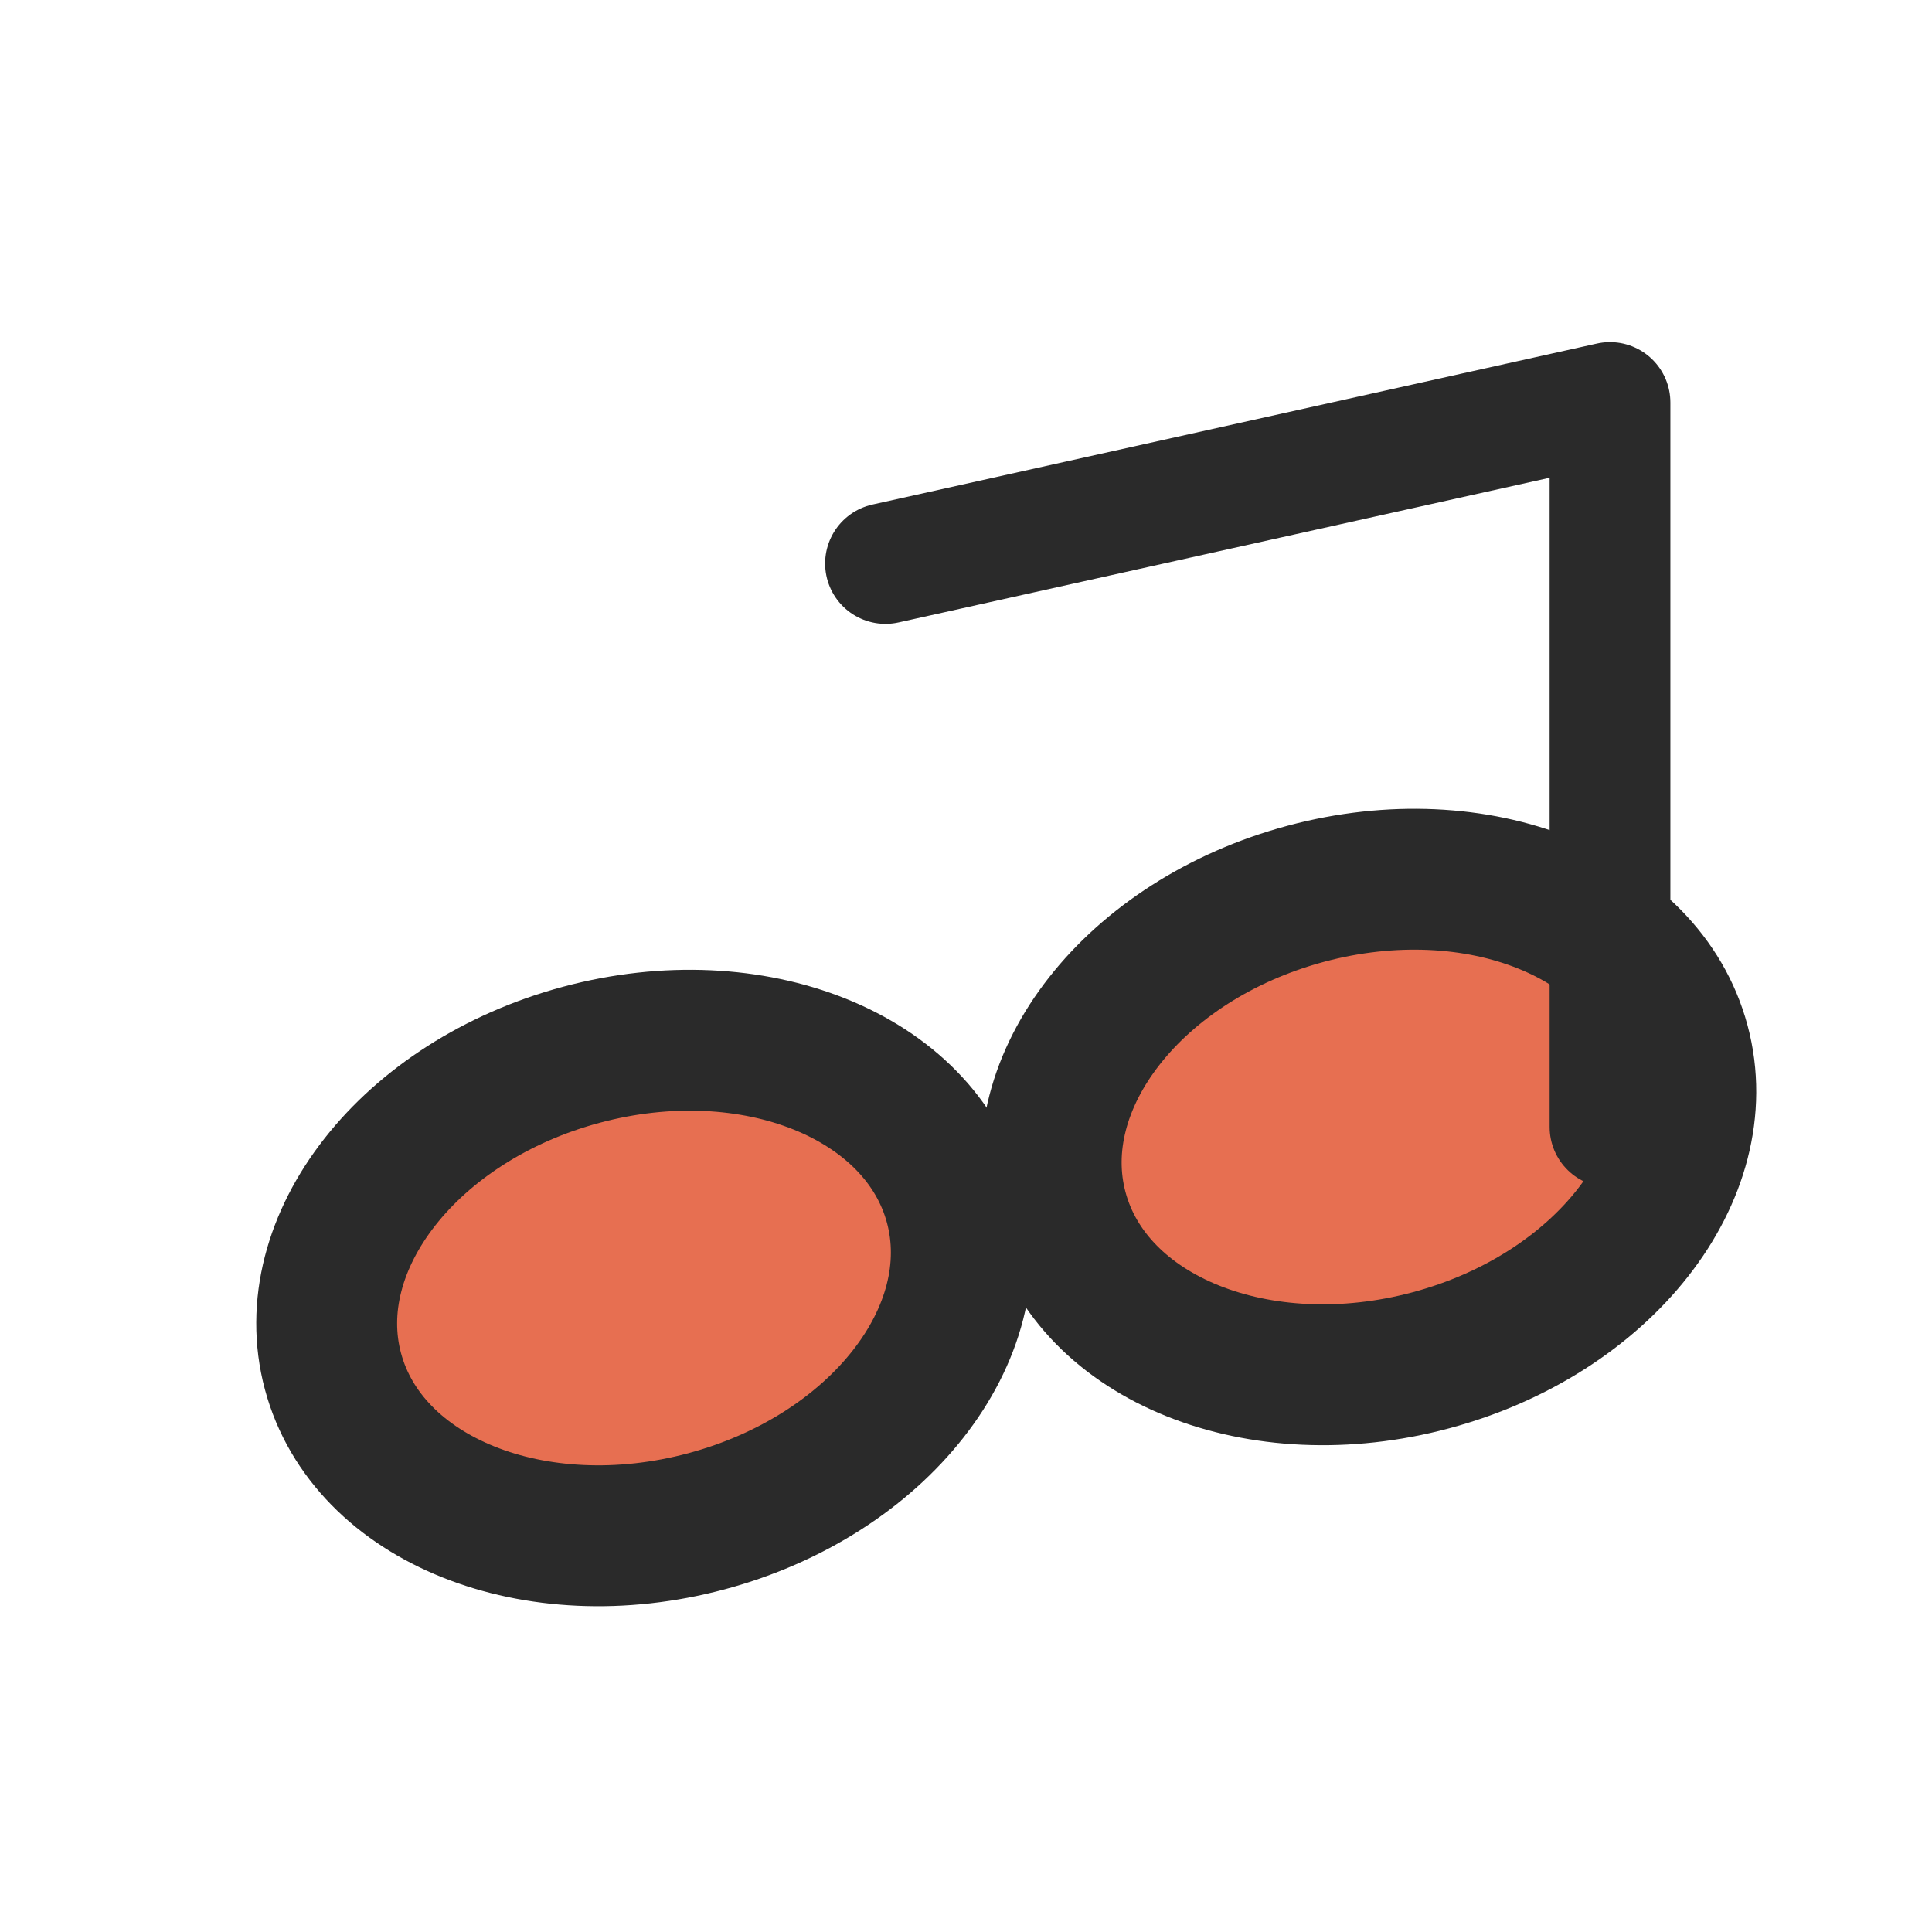
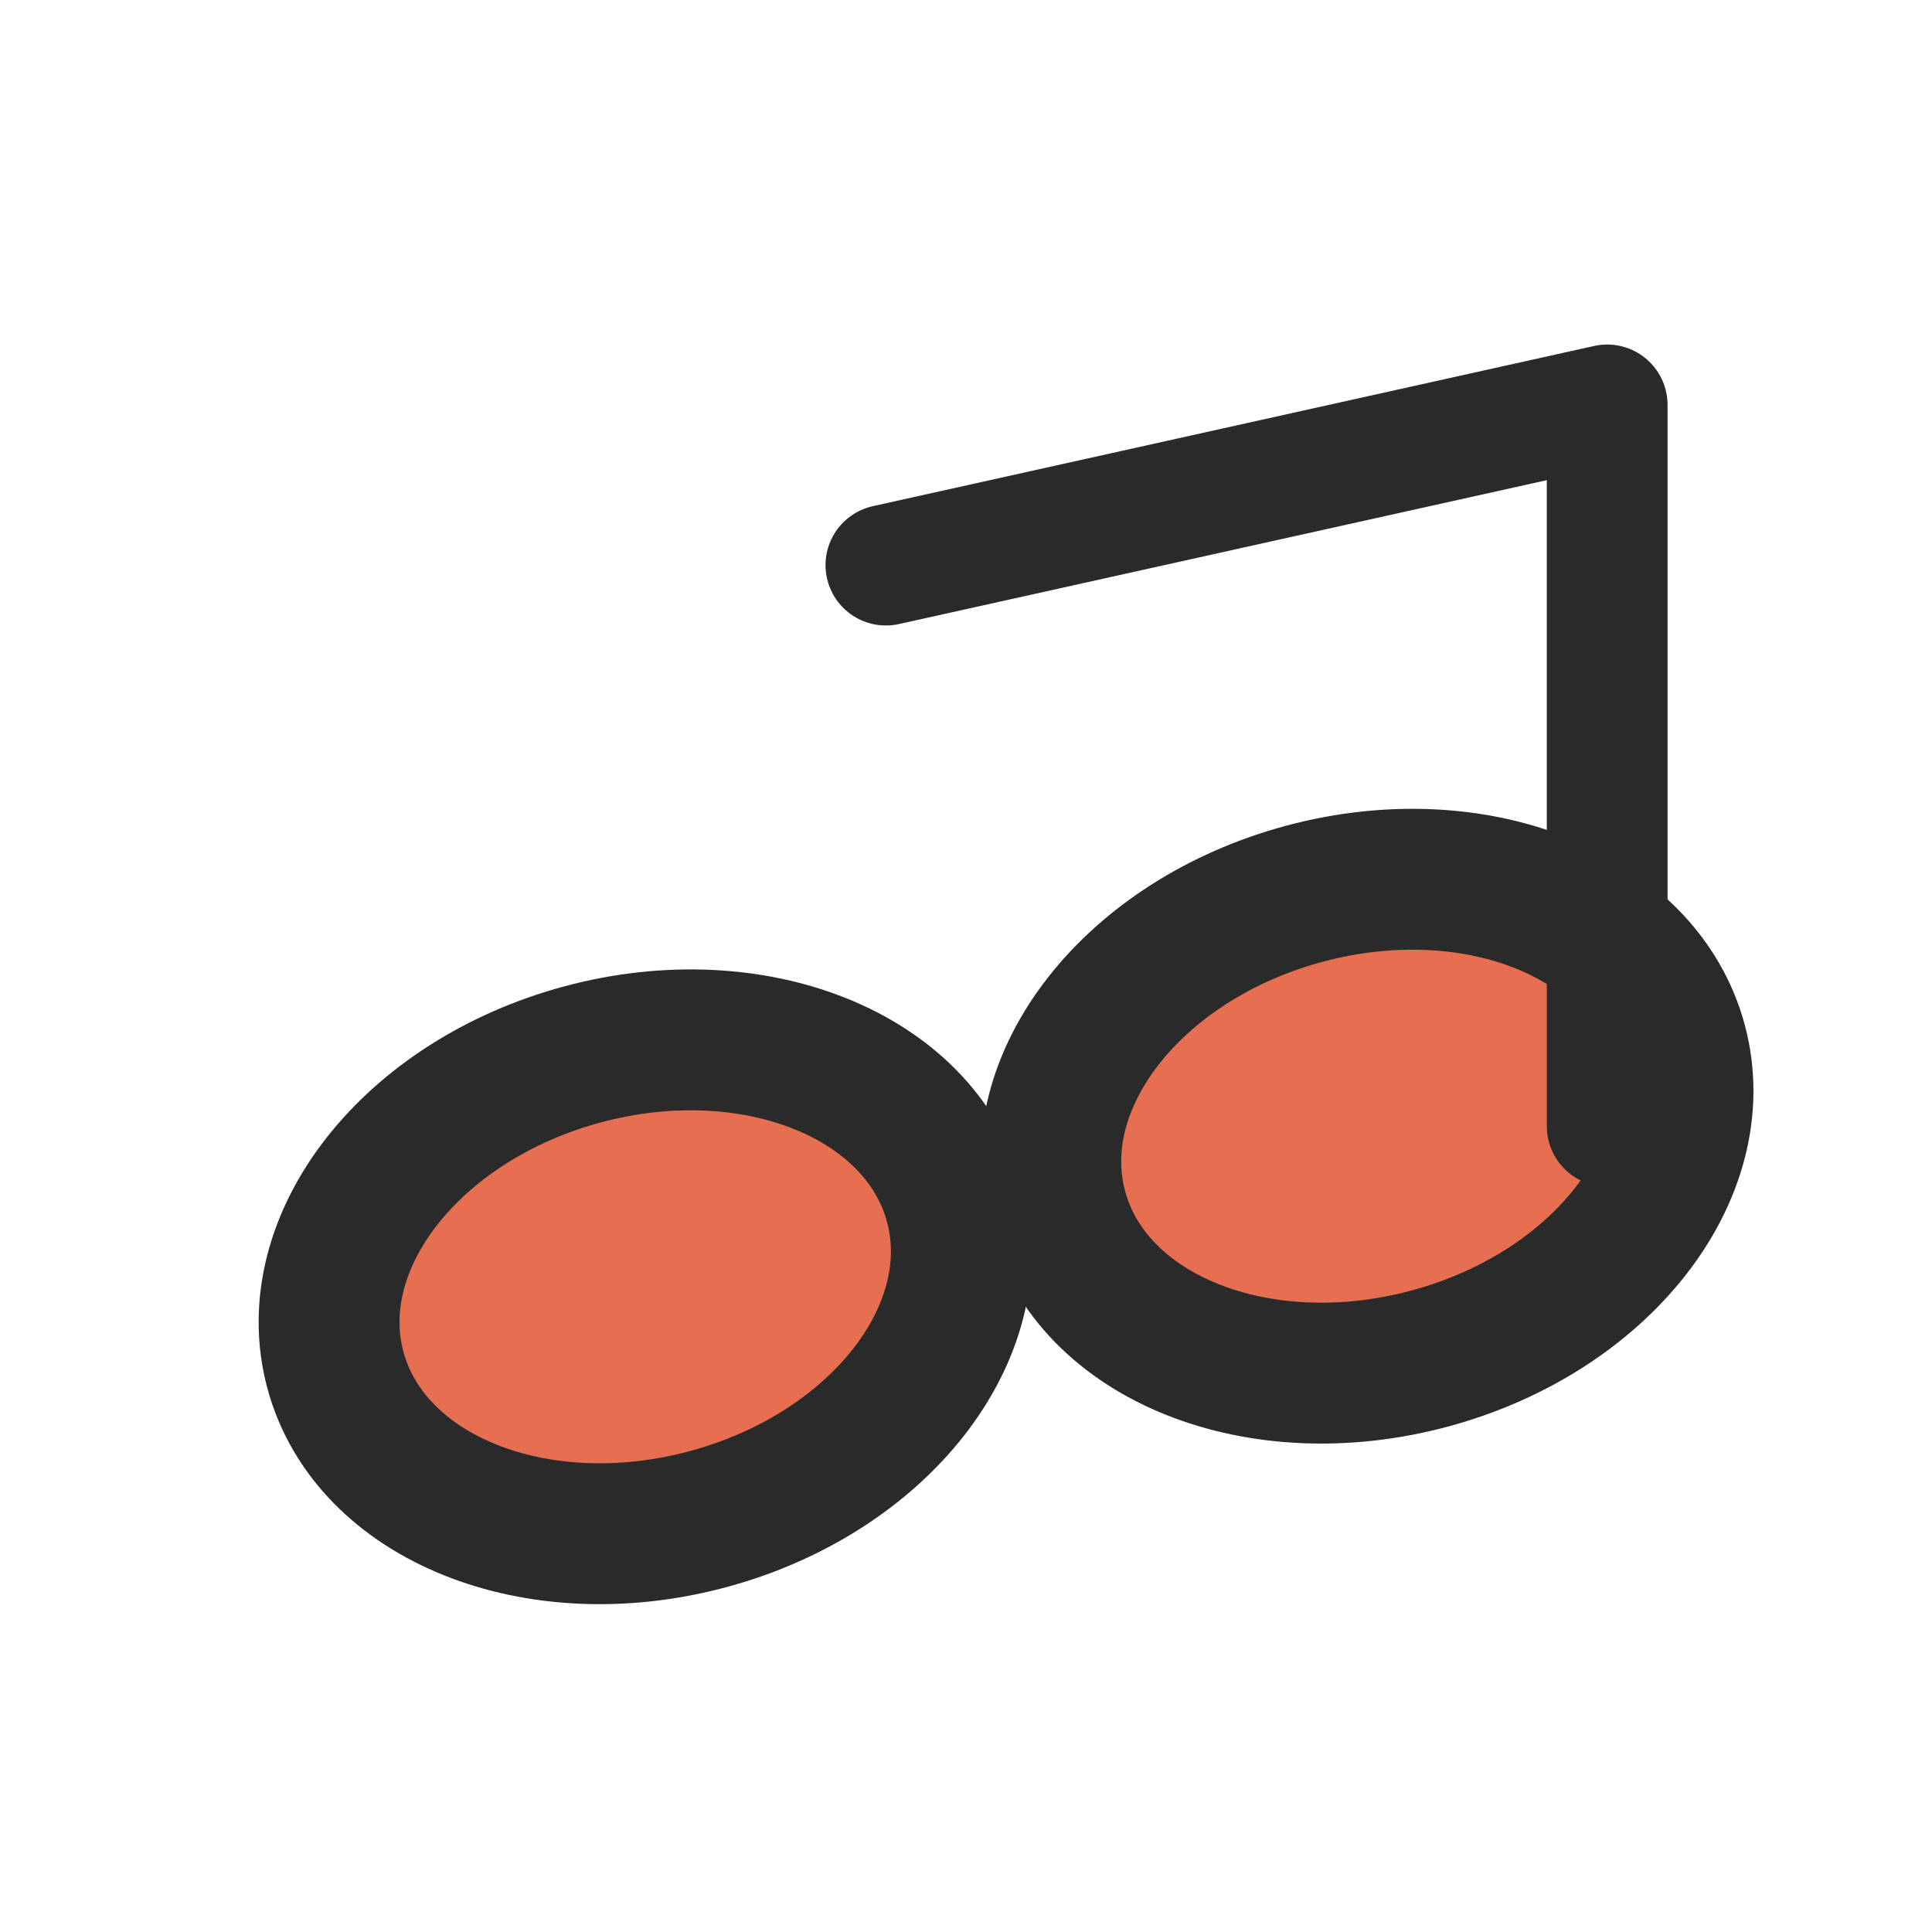
<svg xmlns="http://www.w3.org/2000/svg" viewBox="0 0 48 48" fill="none" stroke="#2A2A2A" stroke-width="3.5" stroke-linecap="round" stroke-linejoin="round">
-   <ellipse cx="16" cy="32" rx="8" ry="6" transform="rotate(-15 16 32)" fill="#E76F51" />
-   <ellipse cx="34" cy="28" rx="8" ry="6" transform="rotate(-15 34 28)" fill="#E76F51" />
-   <path d="M22 14 L40 10 L40 28" stroke="#2A2A2A" stroke-width="3" />
+   <ellipse cx="16.03" cy="31.97" rx="7.97" ry="5.98" transform="rotate(-15 16.03 31.97)" fill="#E76F51" />
+   <ellipse cx="33.96" cy="27.98" rx="7.97" ry="5.98" transform="rotate(-15 33.96 27.98)" fill="#E76F51" />
+   <path d="M22.01 14.04 L39.93 10.06 L39.93 27.98" stroke="#2A2A2A" stroke-width="3" />
</svg>
